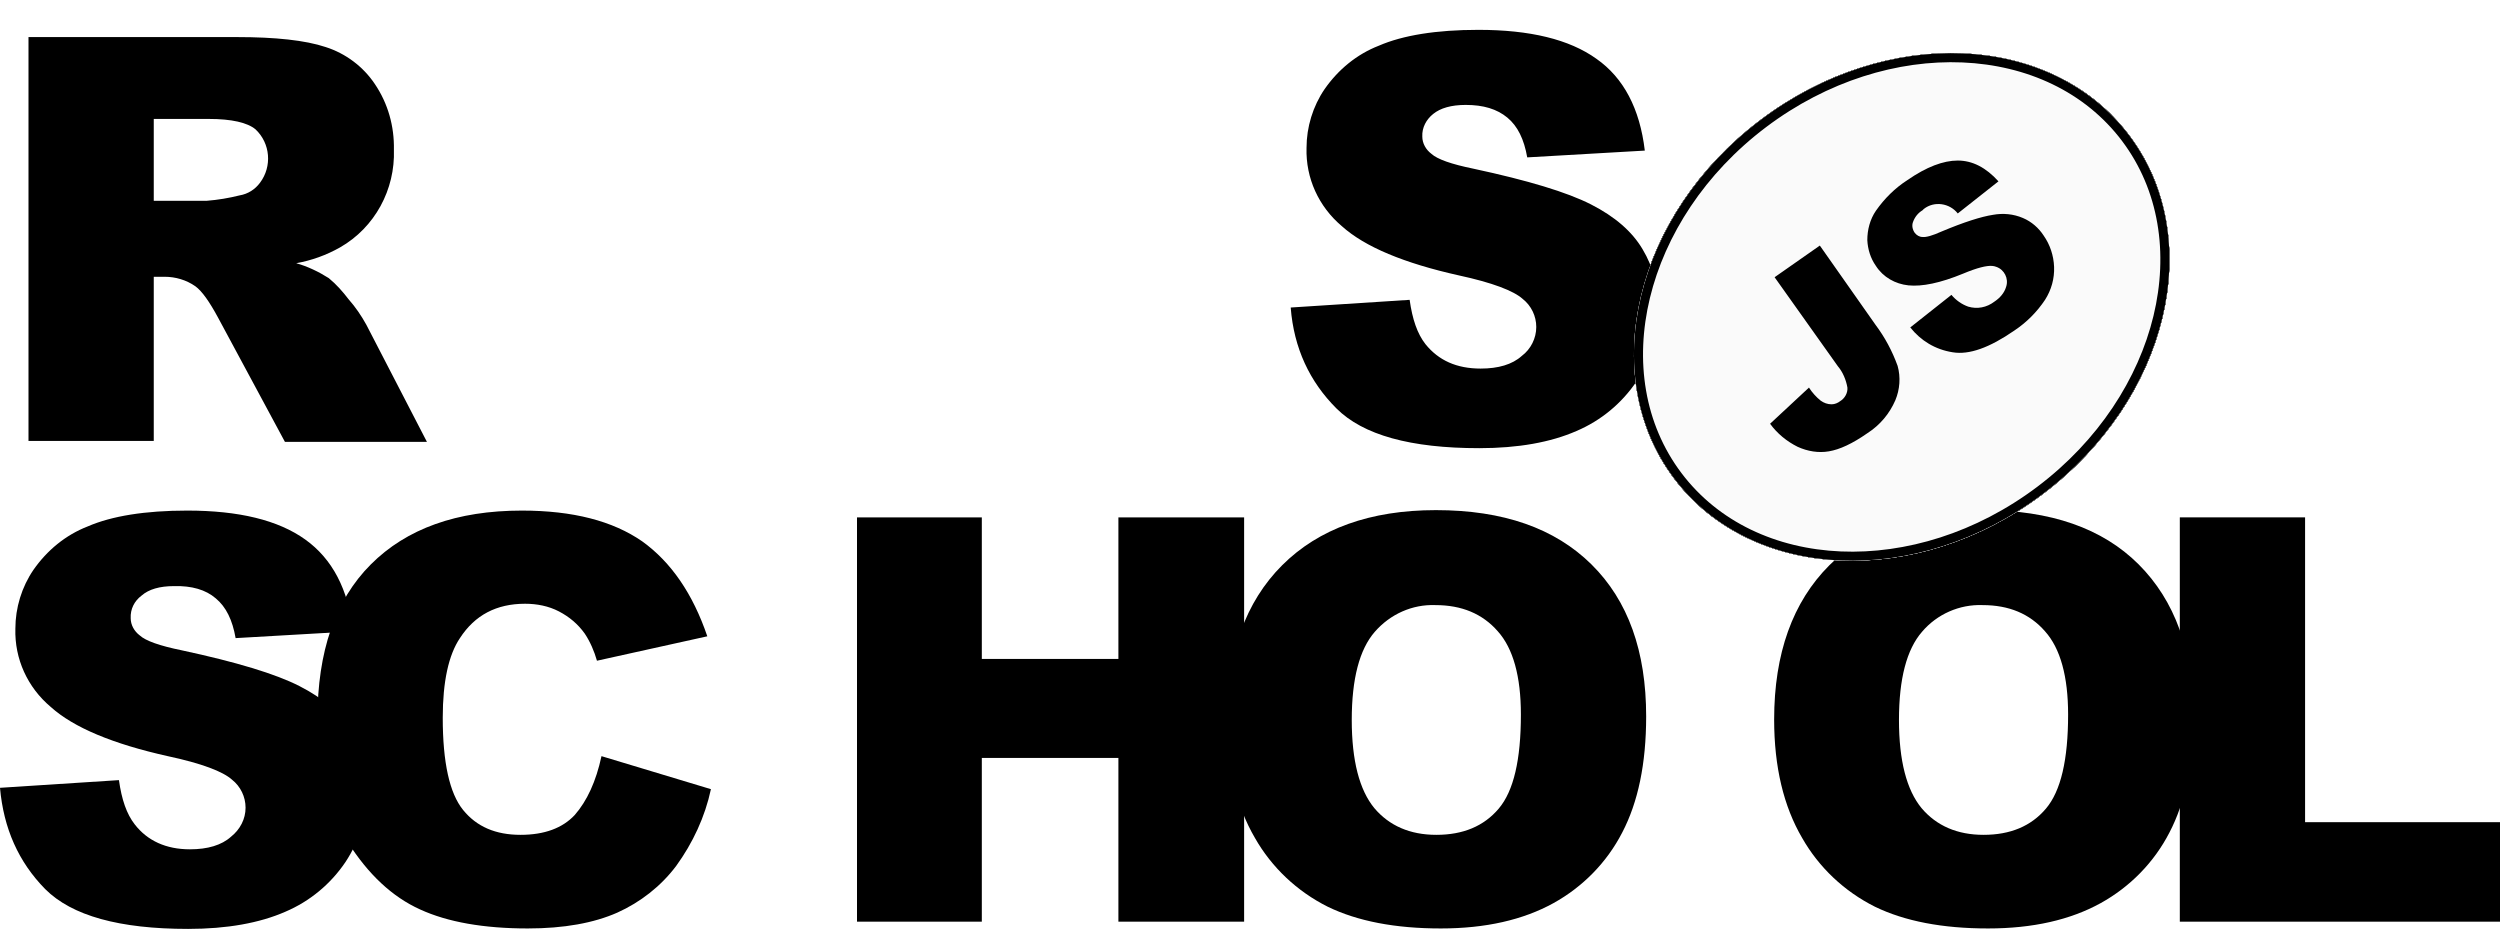
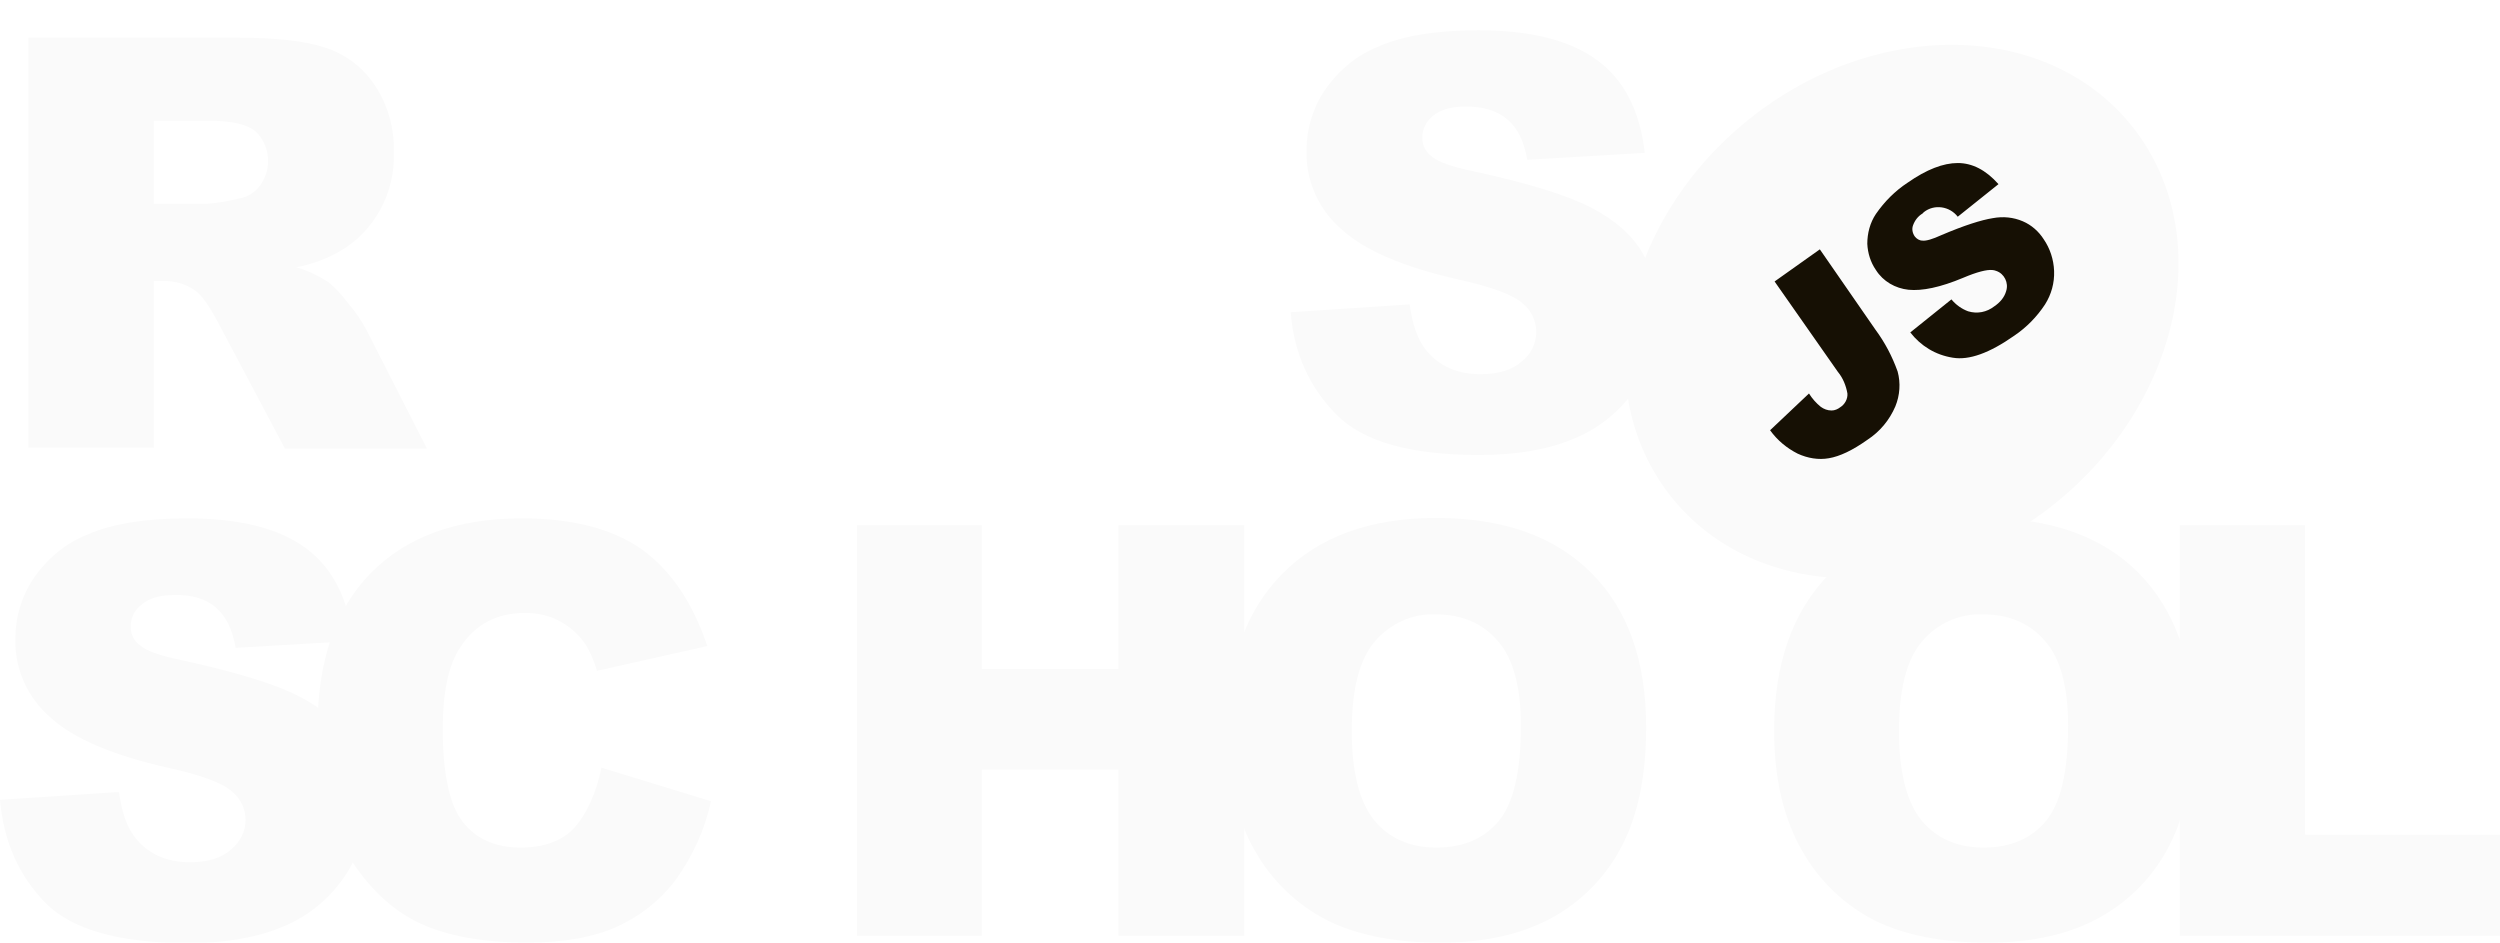
- <svg xmlns="http://www.w3.org/2000/svg" xmlns:xlink="http://www.w3.org/1999/xlink" id="Layer_1" viewBox="0 0 552.8 205.3">
-   <style>.st0{fill:#272727}.st1{clip-path:url(#SVGID_2_)}.st2{clip-path:url(#SVGID_4_)}.st3{clip-path:url(#SVGID_6_)}.st4{clip-path:url(#SVGID_8_)}.st5{fill:#272727;stroke:#000;stroke-width:4;stroke-miterlimit:10}.st6{clip-path:url(#SVGID_8_)}.st6,.st7{fill:#fafafa;stroke:#000;stroke-width:4;stroke-miterlimit:10}.st8,.st9{clip-path:url(#SVGID_10_)}.st9{fill:#fafafa;stroke:#000;stroke-width:4;stroke-miterlimit:10}</style>
-   <path d="M285.4 68l26.3-1.7c.6 4.3 1.7 7.5 3.5 9.8 2.9 3.6 6.9 5.4 12.2 5.4 3.9 0 7-.9 9.1-2.8 2-1.5 3.2-3.9 3.2-6.4 0-2.4-1.1-4.7-3-6.2-2-1.8-6.7-3.6-14.1-5.2-12.1-2.7-20.8-6.3-25.9-10.9-5.1-4.3-8-10.6-7.8-17.3 0-4.6 1.4-9.2 4-13 3-4.3 7.1-7.7 12-9.6 5.3-2.3 12.7-3.5 22-3.5 11.4 0 20.1 2.1 26.1 6.4 6 4.2 9.6 11 10.7 20.3l-26 1.5c-.7-4-2.1-6.9-4.4-8.8s-5.3-2.8-9.2-2.8c-3.2 0-5.6.7-7.2 2-1.5 1.2-2.5 3-2.4 5 0 1.5.8 2.9 2 3.8 1.3 1.2 4.4 2.3 9.3 3.3 12.1 2.6 20.7 5.2 26 7.9 5.3 2.7 9.1 6 11.4 9.9 2.4 4 3.6 8.6 3.5 13.3 0 5.6-1.6 11.2-4.8 15.9-3.3 4.9-7.9 8.7-13.3 11-5.7 2.5-12.9 3.8-21.5 3.8-15.2 0-25.7-2.9-31.6-8.8S286.1 77 285.4 68zM6.3 97.6V8.2h46.1c8.5 0 15.1.7 19.6 2.2 4.4 1.4 8.3 4.3 10.9 8.2 2.9 4.3 4.3 9.3 4.2 14.5.3 8.8-4.2 17.2-11.9 21.6-3 1.7-6.3 2.9-9.7 3.5 2.5.7 5 1.9 7.2 3.3 1.7 1.4 3.1 3 4.4 4.7 1.5 1.7 2.8 3.6 3.9 5.6l13.4 25.9H63L48.2 70.2c-1.9-3.5-3.5-5.8-5-6.9-2-1.4-4.4-2.1-6.8-2.1H34v36.3H6.3zM34 44.4h11.7c2.5-.2 4.9-.6 7.3-1.2 1.8-.3 3.4-1.3 4.5-2.8 2.7-3.6 2.3-8.7-1-11.8-1.8-1.5-5.3-2.3-10.3-2.3H34v18.1zM0 174.2l26.3-1.7c.6 4.3 1.7 7.5 3.5 9.8 2.8 3.6 6.9 5.5 12.2 5.5 3.9 0 7-.9 9.1-2.8 2-1.6 3.2-3.9 3.2-6.4 0-2.4-1.1-4.7-3-6.2-2-1.8-6.7-3.6-14.2-5.2-12.1-2.7-20.8-6.3-25.9-10.9-5.1-4.3-8-10.6-7.8-17.3 0-4.6 1.4-9.2 4-13 3-4.3 7.1-7.7 12-9.6 5.3-2.3 12.7-3.5 22-3.5 11.4 0 20.1 2.1 26.1 6.4s9.5 11 10.6 20.3l-26 1.5c-.7-4-2.1-6.9-4.4-8.8-2.2-1.9-5.3-2.8-9.2-2.7-3.2 0-5.6.7-7.2 2.1-1.6 1.2-2.5 3-2.4 5 0 1.5.8 2.9 2 3.8 1.3 1.2 4.4 2.3 9.3 3.3 12.1 2.6 20.7 5.2 26 7.9 5.3 2.7 9.1 6 11.4 9.9 2.4 4 3.6 8.6 3.6 13.2 0 5.6-1.7 11.1-4.8 15.8-3.3 4.9-7.9 8.7-13.3 11-5.7 2.5-12.9 3.8-21.5 3.8-15.2 0-25.7-2.9-31.6-8.8-5.9-6-9.2-13.4-10-22.4z" />
-   <path d="M133 167.2l24.2 7.3c-1.3 6.1-4 11.9-7.7 17-3.4 4.5-7.9 8-13 10.3-5.2 2.3-11.8 3.5-19.8 3.5-9.7 0-17.7-1.4-23.8-4.2-6.2-2.8-11.5-7.8-16-14.9-4.5-7.1-6.7-16.2-6.7-27.3 0-14.8 3.9-26.2 11.8-34.1s19-11.9 33.4-11.9c11.3 0 20.1 2.3 26.6 6.8 6.4 4.6 11.2 11.6 14.4 21l-24.4 5.4c-.6-2.1-1.5-4.2-2.7-6-1.5-2.1-3.4-3.7-5.7-4.9-2.3-1.2-4.9-1.7-7.5-1.7-6.3 0-11.1 2.5-14.4 7.6-2.5 3.7-3.8 9.6-3.8 17.6 0 9.9 1.5 16.7 4.5 20.4 3 3.7 7.2 5.5 12.7 5.5 5.3 0 9.3-1.5 12-4.4 2.7-3.1 4.7-7.4 5.9-13zm56.5-52.8h27.6v31.3h30.2v-31.3h27.8v89.4h-27.8v-36.2h-30.2v36.2h-27.6v-89.4z" />
-   <path d="M271.3 159.1c0-14.6 4.1-26 12.2-34.1 8.1-8.1 19.5-12.2 34-12.2 14.9 0 26.3 4 34.4 12S364 144 364 158.4c0 10.5-1.8 19-5.3 25.7-3.4 6.6-8.7 12-15.2 15.6-6.7 3.7-15 5.6-24.9 5.6-10.1 0-18.4-1.6-25-4.8-6.8-3.4-12.4-8.7-16.1-15.2-4.1-7-6.2-15.7-6.2-26.2zm27.6.1c0 9 1.7 15.5 5 19.5 3.3 3.9 7.9 5.9 13.7 5.9 5.9 0 10.5-1.9 13.8-5.8s4.9-10.8 4.9-20.8c0-8.4-1.7-14.6-5.1-18.4-3.4-3.9-8-5.8-13.8-5.8-5.1-.2-10 2-13.4 5.9-3.4 3.9-5.1 10.4-5.1 19.5zm93.4-.1c0-14.6 4.1-26 12.2-34.1 8.1-8.1 19.5-12.2 34-12.2 14.9 0 26.4 4 34.4 12S485 144 485 158.4c0 10.5-1.8 19-5.3 25.7-3.4 6.6-8.7 12-15.2 15.6-6.7 3.7-15 5.6-24.9 5.6-10.1 0-18.4-1.6-25-4.8-6.8-3.4-12.4-8.7-16.1-15.2-4.1-7-6.2-15.7-6.2-26.2zm27.6.1c0 9 1.7 15.5 5 19.5 3.3 3.9 7.9 5.9 13.7 5.9 5.9 0 10.5-1.9 13.8-5.8 3.3-3.9 4.9-10.8 4.9-20.8 0-8.4-1.7-14.6-5.1-18.4-3.4-3.9-8-5.8-13.8-5.8-5.1-.2-10.1 2-13.4 5.9-3.4 3.9-5.1 10.4-5.1 19.5z" />
-   <path d="M482.1 114.4h27.6v67.4h43.1v22H482v-89.4z" />
-   <ellipse transform="rotate(-37.001 420.46 67.88)" class="st0" cx="420.5" cy="67.9" rx="63" ry="51.8" />
+ <svg xmlns="http://www.w3.org/2000/svg" width="61" height="23" viewBox="0 0 61 23" fill="none">
+   <g clip-path="url(#clip0_4074_556)">
+     <path d="M31.493 7.618L34.395 7.428C34.462 7.909 34.583 8.268 34.782 8.525C35.102 8.929 35.543 9.13 36.128 9.13C36.558 9.13 36.9 9.03 37.132 8.817C37.353 8.649 37.485 8.38 37.485 8.1C37.485 7.831 37.364 7.573 37.154 7.405C36.933 7.203 36.415 7.002 35.598 6.823C34.263 6.52 33.303 6.117 32.74 5.601C32.177 5.12 31.857 4.414 31.879 3.663C31.879 3.148 32.034 2.633 32.321 2.207C32.652 1.725 33.104 1.344 33.645 1.131C34.23 0.874 35.046 0.739 36.072 0.739C37.331 0.739 38.291 0.975 38.953 1.456C39.615 1.927 40.012 2.689 40.133 3.73L37.264 3.899C37.187 3.45 37.033 3.126 36.779 2.913C36.525 2.7 36.194 2.599 35.764 2.599C35.41 2.599 35.146 2.677 34.969 2.823C34.803 2.957 34.693 3.159 34.704 3.383C34.704 3.551 34.792 3.708 34.925 3.809C35.068 3.943 35.41 4.067 35.951 4.179C37.286 4.47 38.235 4.761 38.82 5.064C39.405 5.366 39.824 5.736 40.078 6.173C40.343 6.621 40.475 7.136 40.464 7.663C40.464 8.29 40.288 8.918 39.935 9.444C39.571 9.993 39.063 10.419 38.467 10.676C37.838 10.957 37.044 11.102 36.095 11.102C34.417 11.102 33.259 10.777 32.608 10.116C31.957 9.455 31.57 8.626 31.493 7.618ZM0.695 10.934V0.919H5.782C6.72 0.919 7.448 0.997 7.945 1.165C8.431 1.322 8.861 1.647 9.148 2.084C9.468 2.565 9.622 3.126 9.611 3.708C9.644 4.694 9.148 5.635 8.298 6.128C7.967 6.318 7.603 6.453 7.228 6.52C7.504 6.598 7.779 6.733 8.022 6.89C8.21 7.047 8.364 7.226 8.508 7.416C8.673 7.607 8.817 7.82 8.938 8.044L10.417 10.945H6.952L5.319 7.864C5.109 7.472 4.933 7.215 4.767 7.091C4.546 6.935 4.281 6.856 4.017 6.856H3.752V10.923H0.695V10.934ZM3.752 4.974H5.043C5.319 4.952 5.584 4.907 5.848 4.84C6.047 4.806 6.224 4.694 6.345 4.526C6.643 4.123 6.599 3.551 6.235 3.204C6.036 3.036 5.65 2.946 5.098 2.946H3.752V4.974ZM0 19.516L2.902 19.325C2.968 19.807 3.09 20.166 3.288 20.423C3.597 20.826 4.05 21.039 4.635 21.039C5.065 21.039 5.407 20.939 5.639 20.726C5.859 20.546 5.992 20.289 5.992 20.009C5.992 19.74 5.87 19.482 5.661 19.314C5.44 19.112 4.921 18.911 4.094 18.732C2.759 18.429 1.799 18.026 1.236 17.51C0.673 17.029 0.353 16.323 0.375 15.572C0.375 15.057 0.53 14.541 0.817 14.116C1.148 13.634 1.6 13.253 2.141 13.04C2.726 12.783 3.542 12.648 4.568 12.648C5.826 12.648 6.786 12.883 7.448 13.365C8.111 13.847 8.497 14.598 8.618 15.639L5.749 15.807C5.672 15.359 5.517 15.034 5.264 14.822C5.021 14.609 4.679 14.508 4.248 14.519C3.895 14.519 3.63 14.598 3.454 14.754C3.277 14.889 3.178 15.09 3.189 15.315C3.189 15.483 3.277 15.639 3.41 15.74C3.553 15.875 3.895 15.998 4.436 16.11C5.771 16.401 6.72 16.692 7.305 16.995C7.89 17.297 8.309 17.667 8.563 18.104C8.828 18.552 8.96 19.068 8.96 19.583C8.96 20.21 8.773 20.826 8.431 21.353C8.066 21.902 7.559 22.328 6.963 22.585C6.334 22.865 5.539 23.011 4.59 23.011C2.913 23.011 1.755 22.686 1.103 22.025C0.452 21.353 0.088 20.524 0 19.516H0Z" fill="#fafafa" />
+     <path d="M14.676 18.732L17.347 19.55C17.203 20.233 16.905 20.883 16.497 21.454C16.122 21.958 15.625 22.35 15.062 22.608C14.489 22.866 13.76 23 12.877 23C11.807 23 10.924 22.843 10.251 22.53C9.567 22.216 8.982 21.656 8.486 20.86C7.989 20.065 7.746 19.045 7.746 17.802C7.746 16.144 8.177 14.867 9.048 13.982C9.92 13.097 11.145 12.648 12.734 12.648C13.981 12.648 14.952 12.906 15.669 13.41C16.375 13.926 16.905 14.71 17.258 15.763L14.566 16.368C14.5 16.133 14.4 15.897 14.268 15.696C14.102 15.46 13.893 15.281 13.639 15.147C13.385 15.012 13.098 14.956 12.811 14.956C12.116 14.956 11.586 15.236 11.222 15.808C10.946 16.222 10.803 16.883 10.803 17.779C10.803 18.889 10.969 19.65 11.3 20.065C11.631 20.479 12.094 20.681 12.701 20.681C13.286 20.681 13.727 20.513 14.025 20.188C14.323 19.841 14.544 19.359 14.676 18.732ZM20.911 12.816H23.956V16.323H27.289V12.816H30.357V22.832H27.289V18.776H23.956V22.832H20.911V12.816Z" fill="#fafafa" />
+     <path d="M29.937 17.825C29.937 16.189 30.39 14.912 31.284 14.005C32.177 13.097 33.435 12.638 35.035 12.638C36.679 12.638 37.937 13.086 38.831 13.982C39.725 14.878 40.166 16.133 40.166 17.746C40.166 18.923 39.968 19.875 39.582 20.625C39.206 21.365 38.622 21.97 37.904 22.373C37.165 22.788 36.249 23.001 35.157 23.001C34.042 23.001 33.126 22.821 32.398 22.463C31.648 22.082 31.03 21.488 30.621 20.76C30.169 19.976 29.937 19.001 29.937 17.825ZM32.983 17.836C32.983 18.844 33.17 19.572 33.535 20.02C33.899 20.457 34.406 20.681 35.046 20.681C35.697 20.681 36.205 20.469 36.569 20.032C36.933 19.595 37.11 18.822 37.11 17.701C37.11 16.76 36.922 16.066 36.547 15.64C36.172 15.203 35.664 14.99 35.024 14.99C34.462 14.968 33.921 15.214 33.546 15.651C33.17 16.088 32.983 16.817 32.983 17.836ZM43.289 17.825C43.289 16.189 43.742 14.912 44.636 14.005C45.529 13.097 46.787 12.638 48.387 12.638C50.032 12.638 51.3 13.086 52.183 13.982C53.066 14.878 53.519 16.133 53.519 17.746C53.519 18.923 53.32 19.875 52.934 20.625C52.559 21.365 51.974 21.97 51.256 22.373C50.517 22.788 49.601 23.001 48.509 23.001C47.394 23.001 46.478 22.821 45.75 22.463C45 22.082 44.382 21.488 43.973 20.76C43.521 19.976 43.289 19.001 43.289 17.825ZM46.335 17.836C46.335 18.844 46.523 19.572 46.887 20.02C47.251 20.457 47.758 20.681 48.398 20.681C49.049 20.681 49.557 20.469 49.921 20.032C50.285 19.595 50.462 18.822 50.462 17.701C50.462 16.76 50.274 16.066 49.899 15.64C49.524 15.203 49.016 14.99 48.376 14.99C47.813 14.968 47.262 15.214 46.898 15.651C46.523 16.088 46.335 16.817 46.335 17.836Z" fill="#fafafa" />
+     <path d="M53.198 12.816H56.244V20.367H61V22.832H53.187V12.816H53.198Z" fill="#fafafa" />
+     <path d="M49.842 12.238C52.908 9.892 53.853 5.916 51.953 3.356C50.054 0.796 46.028 0.623 42.962 2.969C39.895 5.315 38.95 9.292 40.85 11.851C42.749 14.411 46.775 14.584 49.842 12.238Z" fill="#fafafa" />
+     <path d="M49.842 12.239C52.908 9.893 53.853 5.917 51.953 3.357C50.054 0.797 46.028 0.624 42.962 2.97C39.895 5.316 38.95 9.293 40.85 11.852C42.749 14.412 46.775 14.585 49.842 12.239Z" fill="#fafafa" />
+     <path fill-rule="evenodd" clip-rule="evenodd" d="M43.094 3.148C40.092 5.446 39.222 9.287 41.026 11.717C42.829 14.146 46.706 14.357 49.709 12.059C52.712 9.762 53.581 5.921 51.777 3.491C49.974 1.061 46.097 0.851 43.094 3.148ZM40.673 11.986C38.677 9.297 39.699 5.185 42.829 2.79C45.958 0.396 50.133 0.532 52.13 3.221C54.126 5.911 53.104 10.023 49.974 12.417C46.845 14.812 42.67 14.676 40.673 11.986Z" fill="#fafafa" />
+     <path d="M43.3 6.868L44.404 6.084L45.761 8.044C45.993 8.358 46.169 8.694 46.302 9.064C46.379 9.344 46.357 9.646 46.247 9.915C46.103 10.251 45.871 10.531 45.562 10.733C45.198 10.991 44.889 11.136 44.624 11.181C44.371 11.226 44.106 11.181 43.863 11.069C43.598 10.935 43.367 10.744 43.19 10.498L44.139 9.601C44.216 9.725 44.316 9.837 44.426 9.926C44.503 9.982 44.591 10.016 44.691 10.016C44.768 10.016 44.845 9.982 44.9 9.938C45.011 9.87 45.088 9.736 45.077 9.601C45.044 9.411 44.967 9.221 44.845 9.075L43.3 6.868ZM46.611 8.111L47.615 7.305C47.725 7.439 47.869 7.54 48.023 7.596C48.244 7.663 48.476 7.619 48.663 7.473C48.796 7.383 48.906 7.26 48.95 7.103C49.016 6.902 48.906 6.677 48.707 6.61C48.674 6.599 48.641 6.588 48.608 6.588C48.476 6.577 48.244 6.633 47.902 6.778C47.339 7.014 46.898 7.103 46.567 7.07C46.247 7.036 45.949 6.868 45.772 6.588C45.64 6.397 45.573 6.173 45.562 5.949C45.562 5.692 45.629 5.434 45.772 5.221C45.982 4.919 46.236 4.661 46.544 4.459C47.008 4.134 47.416 3.978 47.769 3.978C48.123 3.978 48.453 4.146 48.763 4.493L47.769 5.288C47.571 5.031 47.196 4.975 46.942 5.176L46.909 5.21C46.798 5.277 46.721 5.378 46.677 5.501C46.644 5.591 46.666 5.692 46.721 5.77C46.765 5.826 46.831 5.871 46.909 5.871C46.997 5.882 47.151 5.837 47.372 5.736C47.924 5.501 48.343 5.367 48.63 5.322C48.873 5.277 49.127 5.3 49.358 5.4C49.568 5.49 49.745 5.647 49.866 5.837C50.02 6.061 50.109 6.33 50.12 6.61C50.131 6.902 50.054 7.182 49.899 7.428C49.7 7.731 49.447 7.988 49.149 8.19C48.542 8.616 48.045 8.795 47.648 8.728C47.218 8.66 46.864 8.436 46.611 8.111Z" fill="#161004" />
+   </g>
  <defs>
-     <ellipse id="SVGID_1_" transform="rotate(-37.001 420.46 67.88)" cx="420.5" cy="67.9" rx="63" ry="51.8" />
+     <clipPath id="clip0_4074_556">
+       <rect width="61" height="23" fill="#fafafa" />
+     </clipPath>
  </defs>
-   <clipPath id="SVGID_2_">
-     <use xlink:href="#SVGID_1_" overflow="visible" />
-   </clipPath>
-   <g class="st1">
-     <path transform="rotate(-37.001 420.82 68.353)" class="st0" d="M330.9-14.2h179.8v165.1H330.9z" />
-     <g id="Layer_2_1_">
-       <defs>
-         <path id="SVGID_3_" transform="rotate(-37.001 420.82 68.353)" d="M330.9-14.2h179.8v165.1H330.9z" />
-       </defs>
-       <clipPath id="SVGID_4_">
-         <use xlink:href="#SVGID_3_" overflow="visible" />
-       </clipPath>
-       <g id="Layer_1-2" class="st2">
-         <ellipse transform="rotate(-37.001 420.46 67.88)" class="st0" cx="420.5" cy="67.9" rx="63" ry="51.8" />
-         <defs>
-           <ellipse id="SVGID_5_" transform="rotate(-37.001 420.46 67.88)" cx="420.5" cy="67.9" rx="63" ry="51.8" />
-         </defs>
-         <clipPath id="SVGID_6_">
-           <use xlink:href="#SVGID_5_" overflow="visible" />
-         </clipPath>
-         <g class="st3">
-           <path transform="rotate(-37 420.799 68.802)" class="st0" d="M357.8 17h125.9v103.7H357.8z" />
-           <defs>
-             <path id="SVGID_7_" transform="rotate(-37 420.799 68.802)" d="M357.8 17h125.9v103.7H357.8z" />
-           </defs>
-           <clipPath id="SVGID_8_">
-             <use xlink:href="#SVGID_7_" overflow="visible" />
-           </clipPath>
-           <g class="st4">
-             <ellipse transform="rotate(-37.001 420.46 67.88)" class="st5" cx="420.5" cy="67.9" rx="63" ry="51.8" />
-           </g>
-           <path transform="rotate(-37 420.799 68.802)" class="st6" d="M357.8 17h125.9v103.7H357.8z" />
-           <ellipse transform="rotate(-37.001 420.46 67.88)" class="st7" cx="420.5" cy="67.9" rx="63" ry="51.8" />
-           <path transform="rotate(-37 420.799 68.802)" class="st0" d="M357.8 17h125.9v103.7H357.8z" />
-           <defs>
-             <path id="SVGID_9_" transform="rotate(-37 420.799 68.802)" d="M357.8 17h125.9v103.7H357.8z" />
-           </defs>
-           <clipPath id="SVGID_10_">
-             <use xlink:href="#SVGID_9_" overflow="visible" />
-           </clipPath>
-           <g class="st8">
-             <ellipse transform="rotate(-37.001 420.46 67.88)" class="st5" cx="420.5" cy="67.9" rx="63" ry="51.8" />
-           </g>
-           <path transform="rotate(-37 420.799 68.802)" class="st9" d="M357.8 17h125.9v103.7H357.8z" />
-           <path transform="rotate(-37.001 420.82 68.353)" class="st7" d="M330.9-14.2h179.8v165.1H330.9z" />
-         </g>
-         <ellipse transform="rotate(-37.001 420.46 67.88)" class="st7" cx="420.5" cy="67.9" rx="63" ry="51.8" />
-         <path d="M392.4 61.3l10-7 12.3 17.5c2.1 2.8 3.7 5.8 4.9 9.1.7 2.5.5 5.2-.5 7.6-1.3 3-3.4 5.5-6.2 7.3-3.3 2.3-6.1 3.6-8.5 4-2.3.4-4.7 0-6.9-1-2.4-1.2-4.5-2.9-6.1-5.1l8.6-8c.7 1.1 1.6 2.1 2.6 2.9.7.5 1.5.8 2.4.8.7 0 1.4-.3 1.9-.7 1-.6 1.7-1.8 1.6-3-.3-1.7-1-3.4-2.1-4.7l-14-19.7zm30 11.1l9.1-7.2c1 1.2 2.3 2.1 3.7 2.6 2 .6 4.1.2 5.8-1.1 1.2-.8 2.2-1.9 2.6-3.3.6-1.8-.4-3.8-2.2-4.4-.3-.1-.6-.2-.9-.2-1.2-.1-3.3.4-6.4 1.7-5.1 2.1-9.1 2.9-12.1 2.6-2.9-.3-5.6-1.8-7.2-4.3-1.2-1.7-1.8-3.7-1.9-5.7 0-2.3.6-4.6 1.9-6.5 1.9-2.7 4.2-5 7-6.8 4.2-2.9 7.9-4.3 11.1-4.3 3.2 0 6.2 1.5 9 4.6l-9 7.1c-1.8-2.3-5.2-2.8-7.5-1l-.3.3c-1 .6-1.7 1.5-2.1 2.6-.3.8-.1 1.7.4 2.4.4.5 1 .9 1.7.9.8.1 2.2-.3 4.2-1.2 5-2.1 8.8-3.3 11.4-3.7 2.2-.4 4.5-.2 6.6.7 1.9.8 3.5 2.2 4.6 3.9 1.4 2 2.2 4.4 2.3 6.9.1 2.6-.6 5.1-2 7.3-1.8 2.7-4.1 5-6.8 6.8-5.5 3.8-10 5.4-13.6 4.8-3.9-.6-7.1-2.6-9.4-5.5z" />
-       </g>
-     </g>
-   </g>
</svg>
